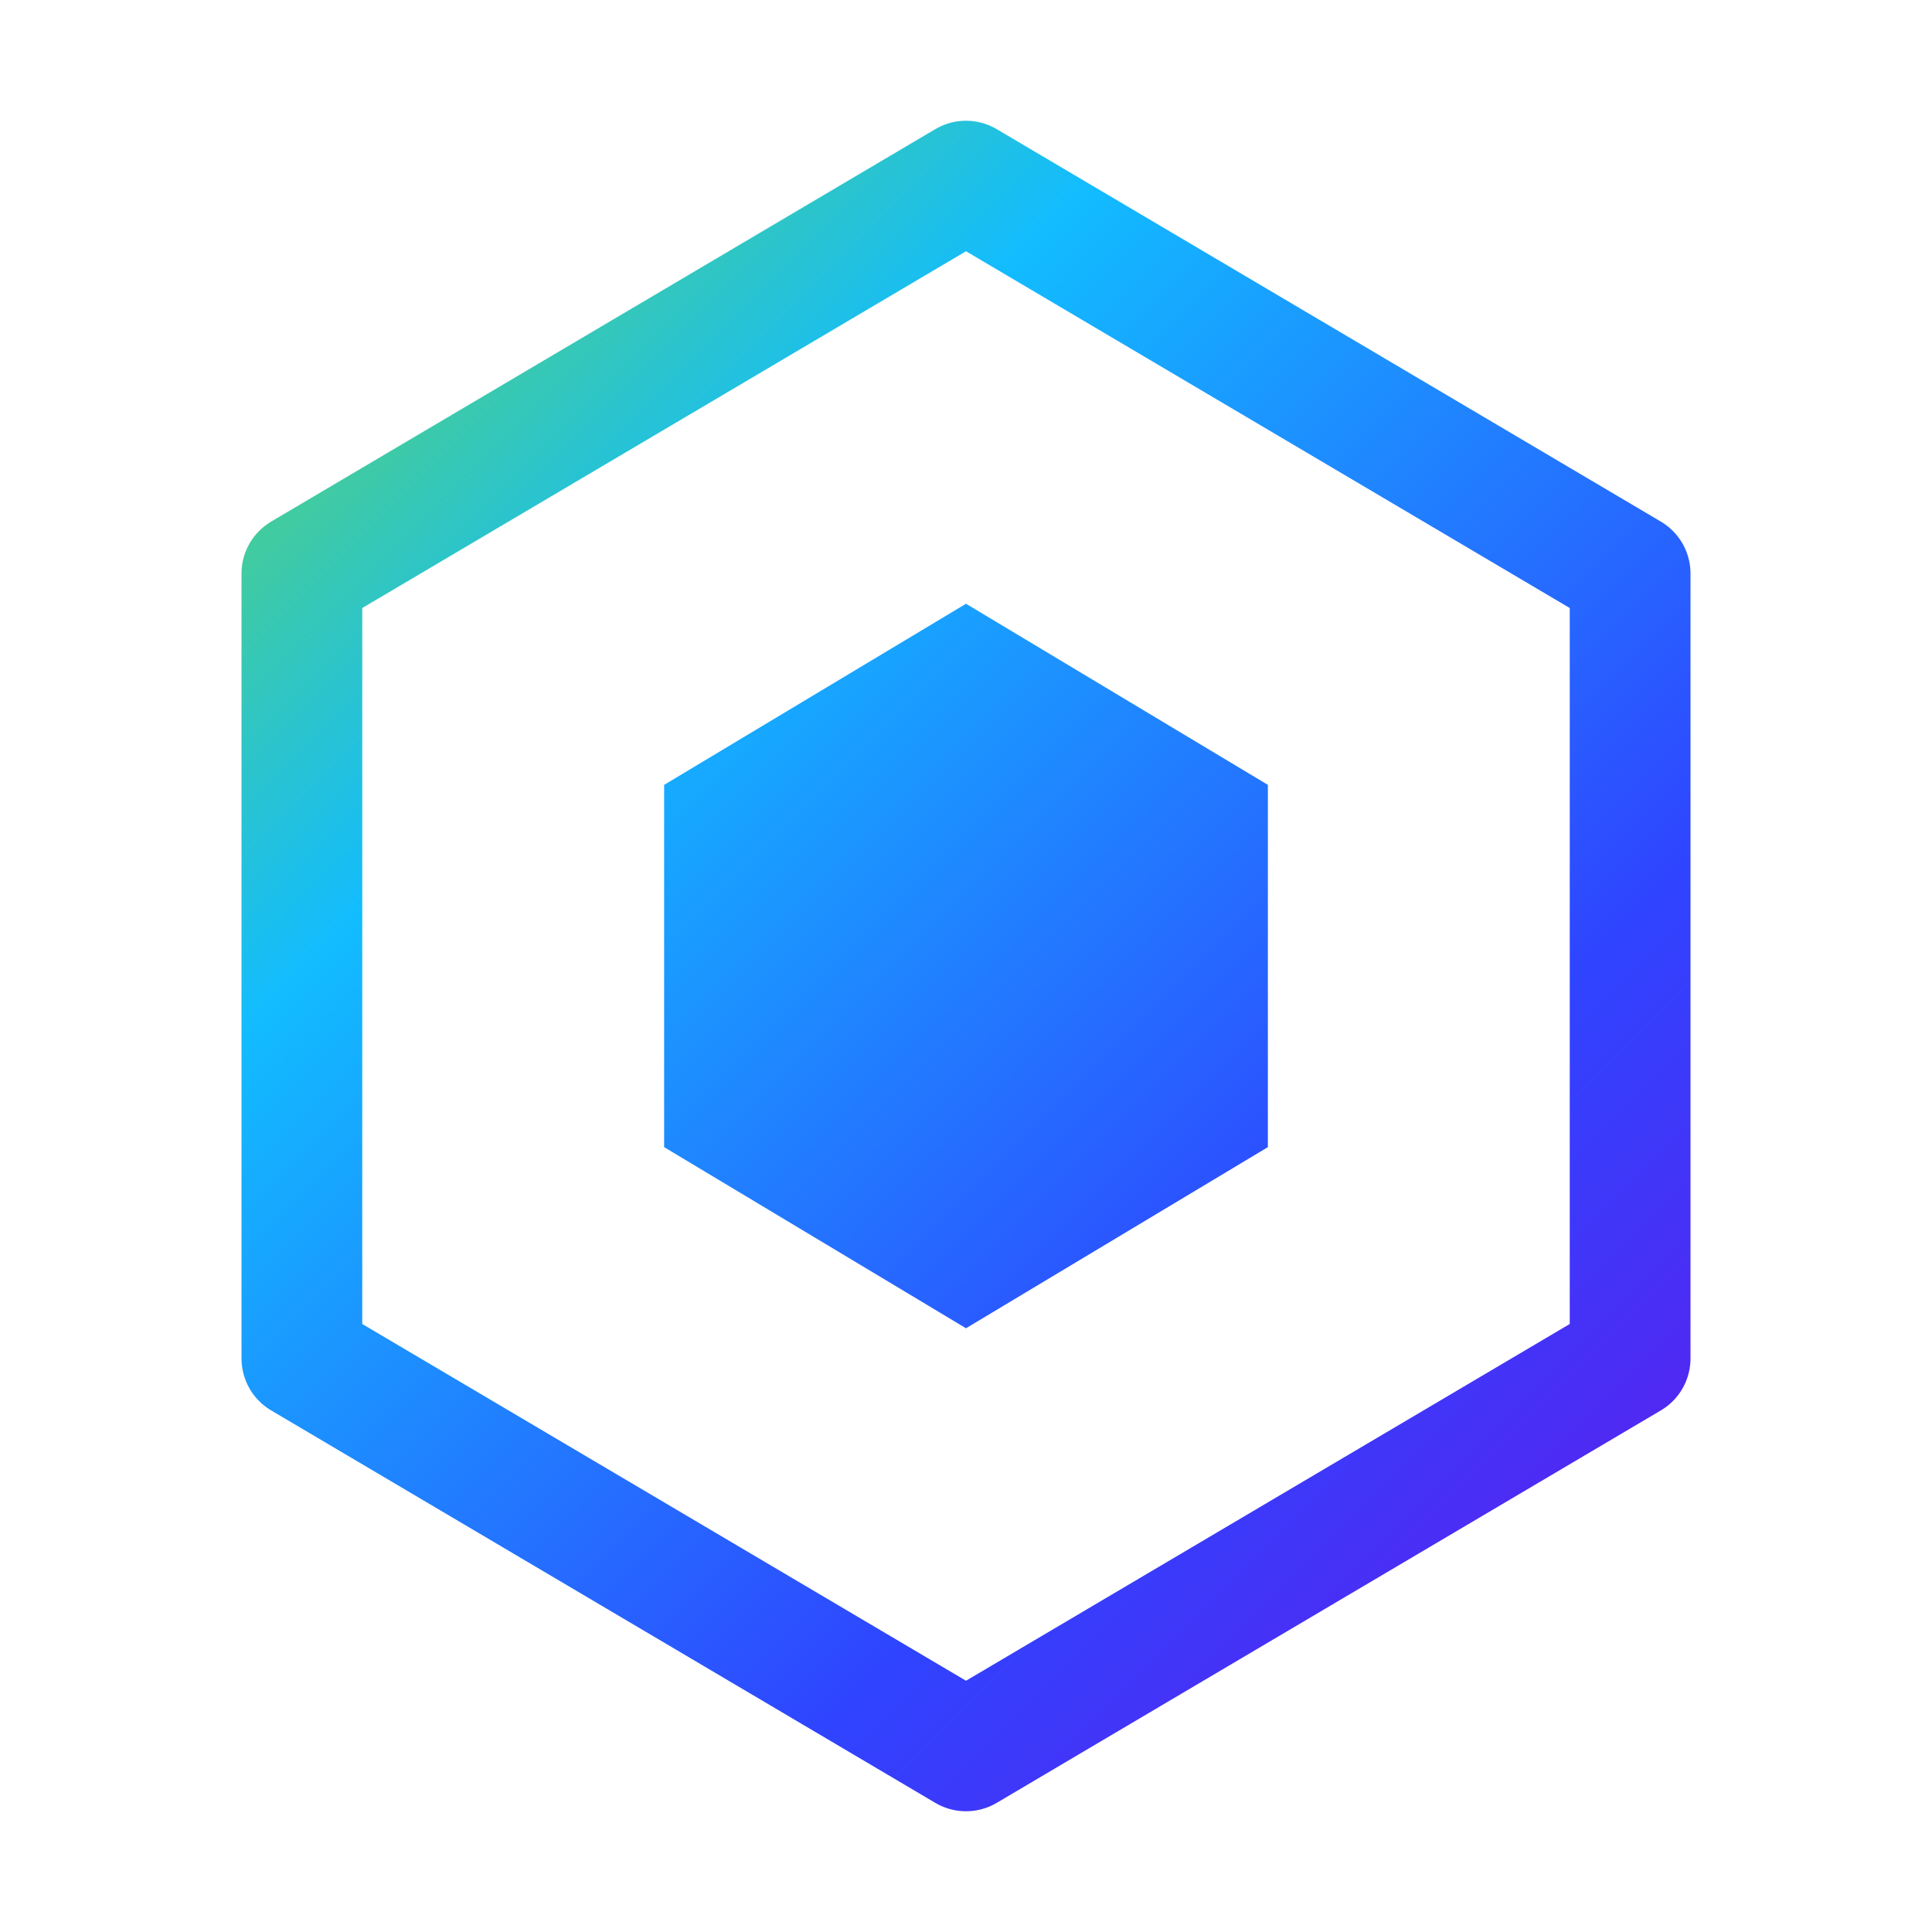
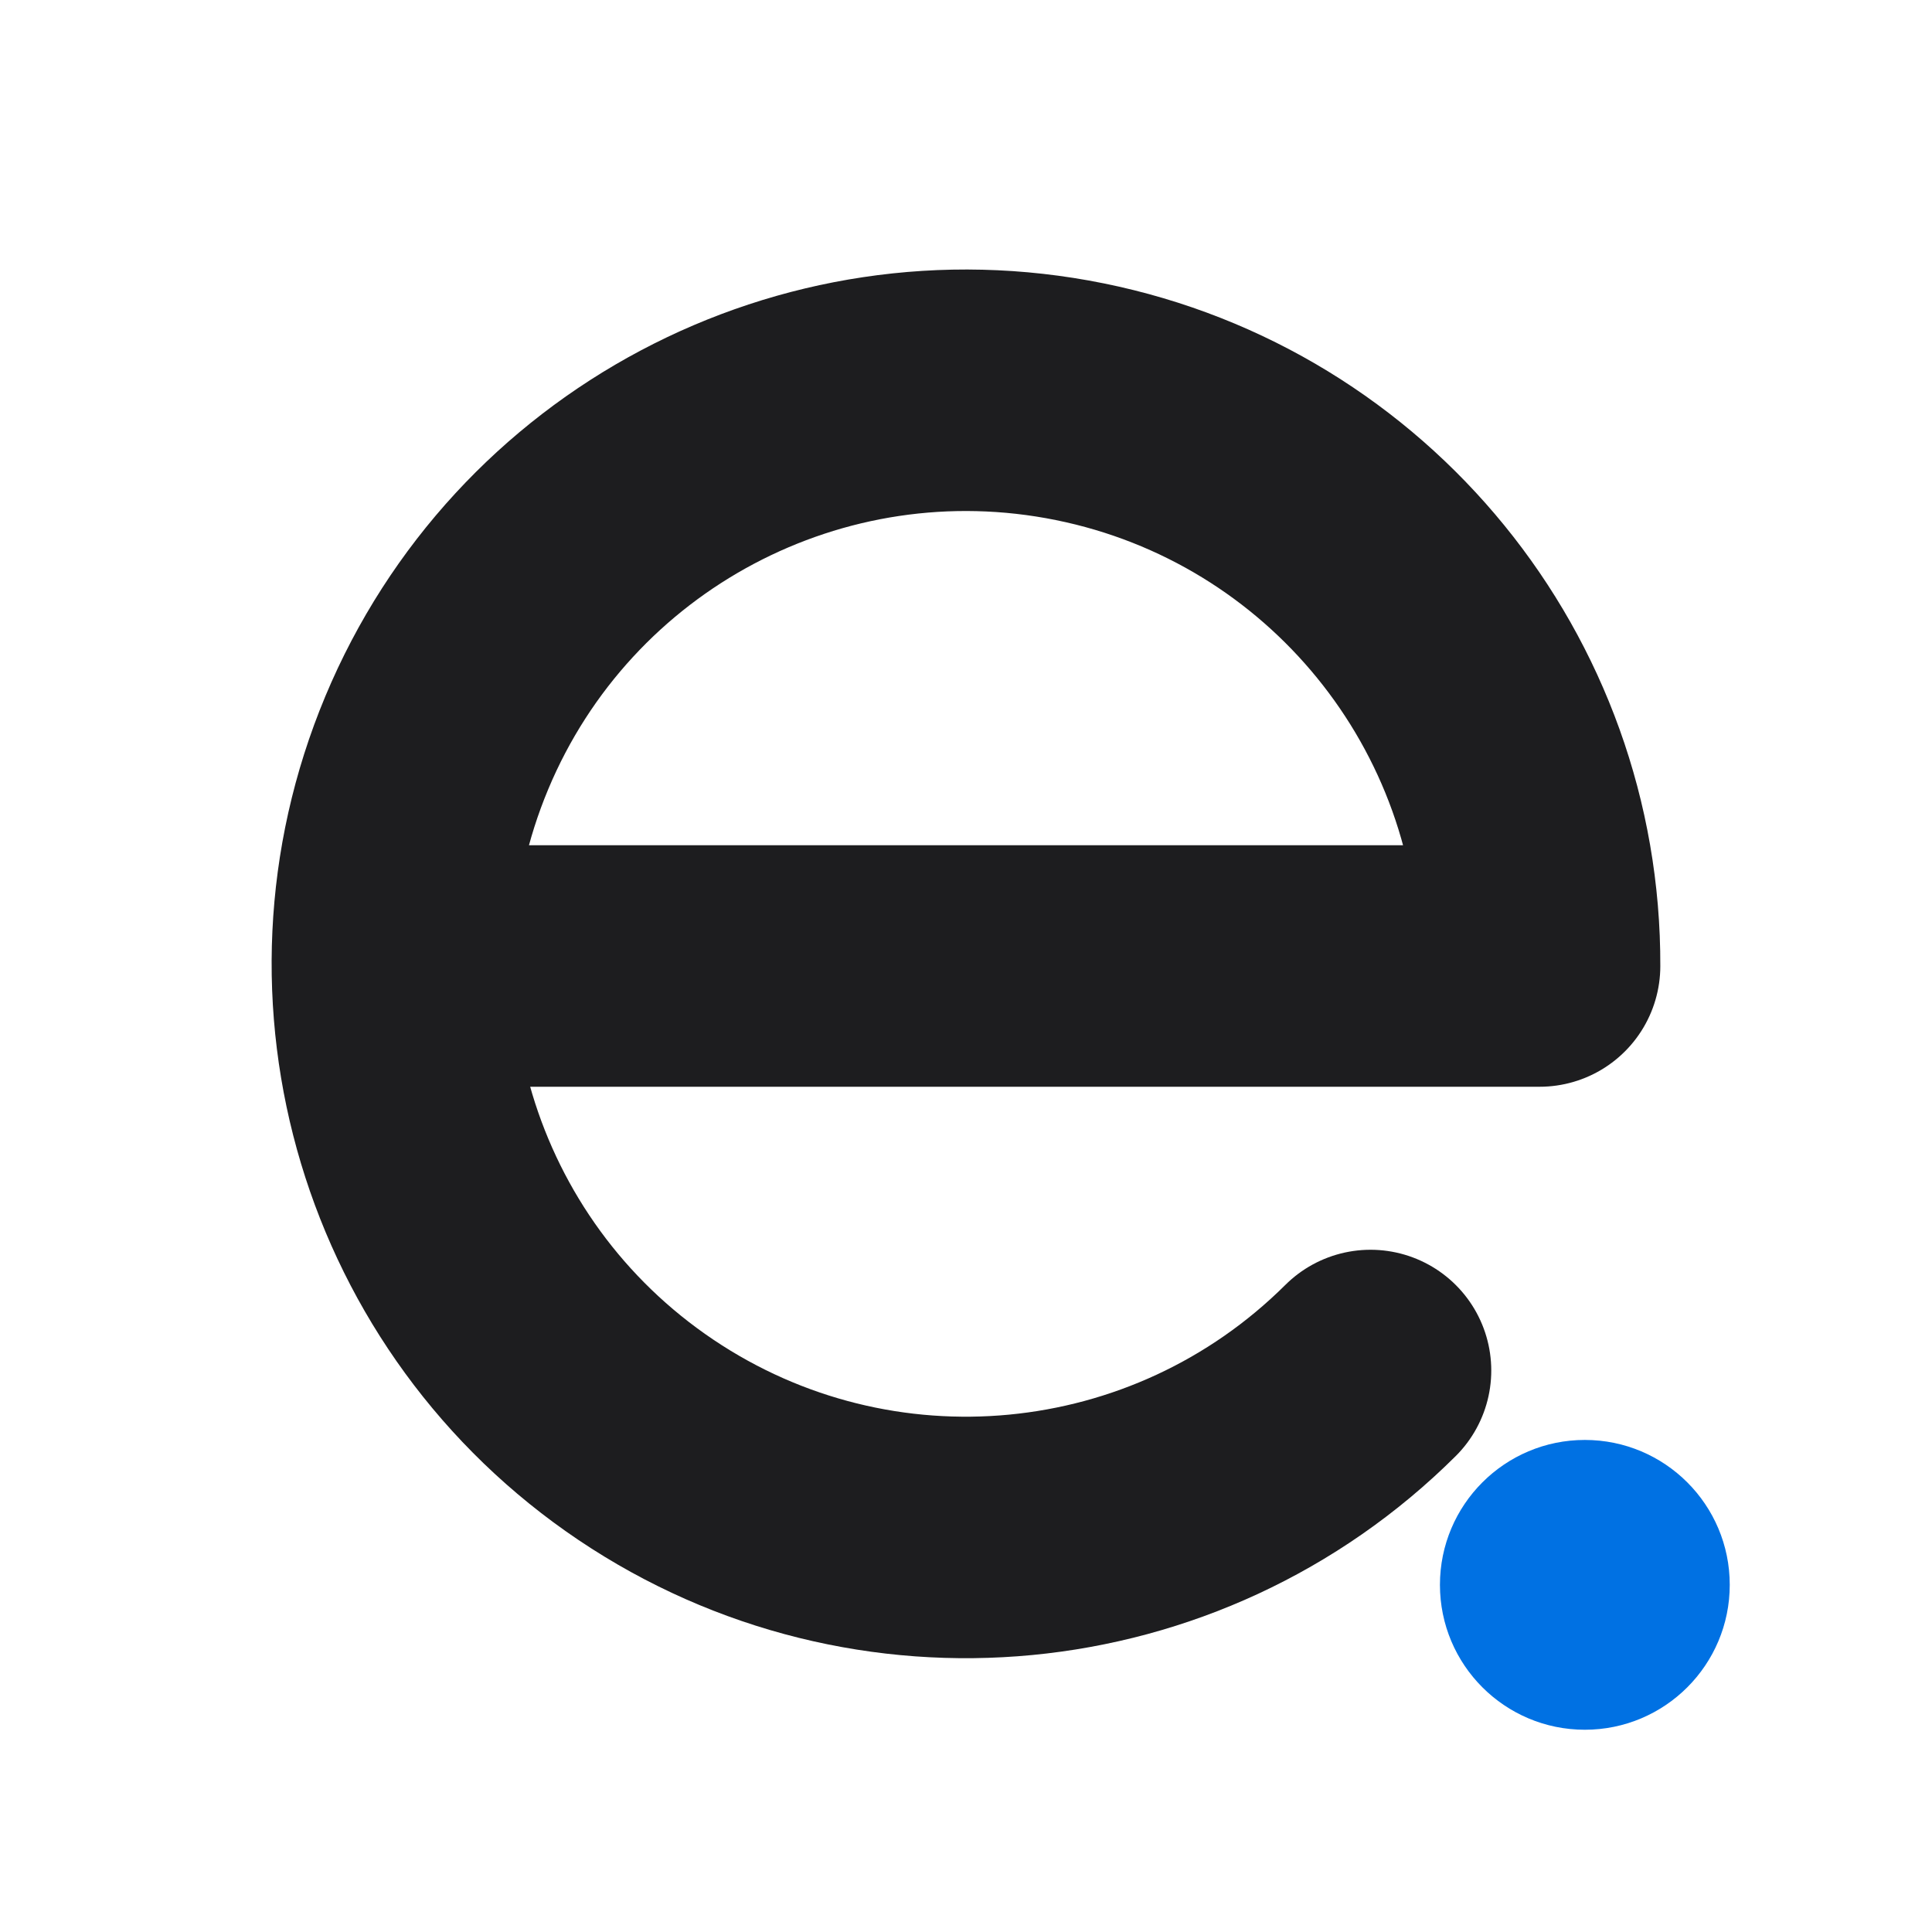
- <svg xmlns="http://www.w3.org/2000/svg" width="32" height="32" viewBox="0 0 32 32" fill="none">
-   <defs>
-     <linearGradient id="ekam-icon-grad" x1="0" y1="0" x2="32" y2="32" gradientUnits="userSpaceOnUse">
-       <stop stop-color="#91e500" />
-       <stop offset="0.33" stop-color="#12bcff" />
-       <stop offset="0.66" stop-color="#2f44ff" />
-       <stop offset="1" stop-color="#8200df" />
-     </linearGradient>
-   </defs>
-   <path d="M16 3 L27 9.5 V22.5 L16 29 L5 22.5 V9.5 Z" stroke="url(#ekam-icon-grad)" stroke-width="2" fill="none" stroke-linejoin="round" />
-   <path d="M16 10 L21 13 V19 L16 22 L11 19 V13 Z" fill="url(#ekam-icon-grad)" />
+ <svg xmlns="http://www.w3.org/2000/svg" width="64" height="64" viewBox="0 0 64 64" fill="none">
+   <style>
+     .st { stroke: #1d1d1f; }
+     .dt { fill: #0071E3; }
+     @media (prefers-color-scheme: dark) {
+       .st { stroke: #f5f5f7; }
+       .dt { fill: #2997FF; }
+     }
+   </style>
+   <path class="st" d="M13 32H51A19 19 0 1 0 45.4 45.4" fill="none" stroke-width="8" stroke-linecap="round" stroke-linejoin="round" />
+   <circle class="dt" cx="52.5" cy="52.5" r="4.8" />
</svg>
